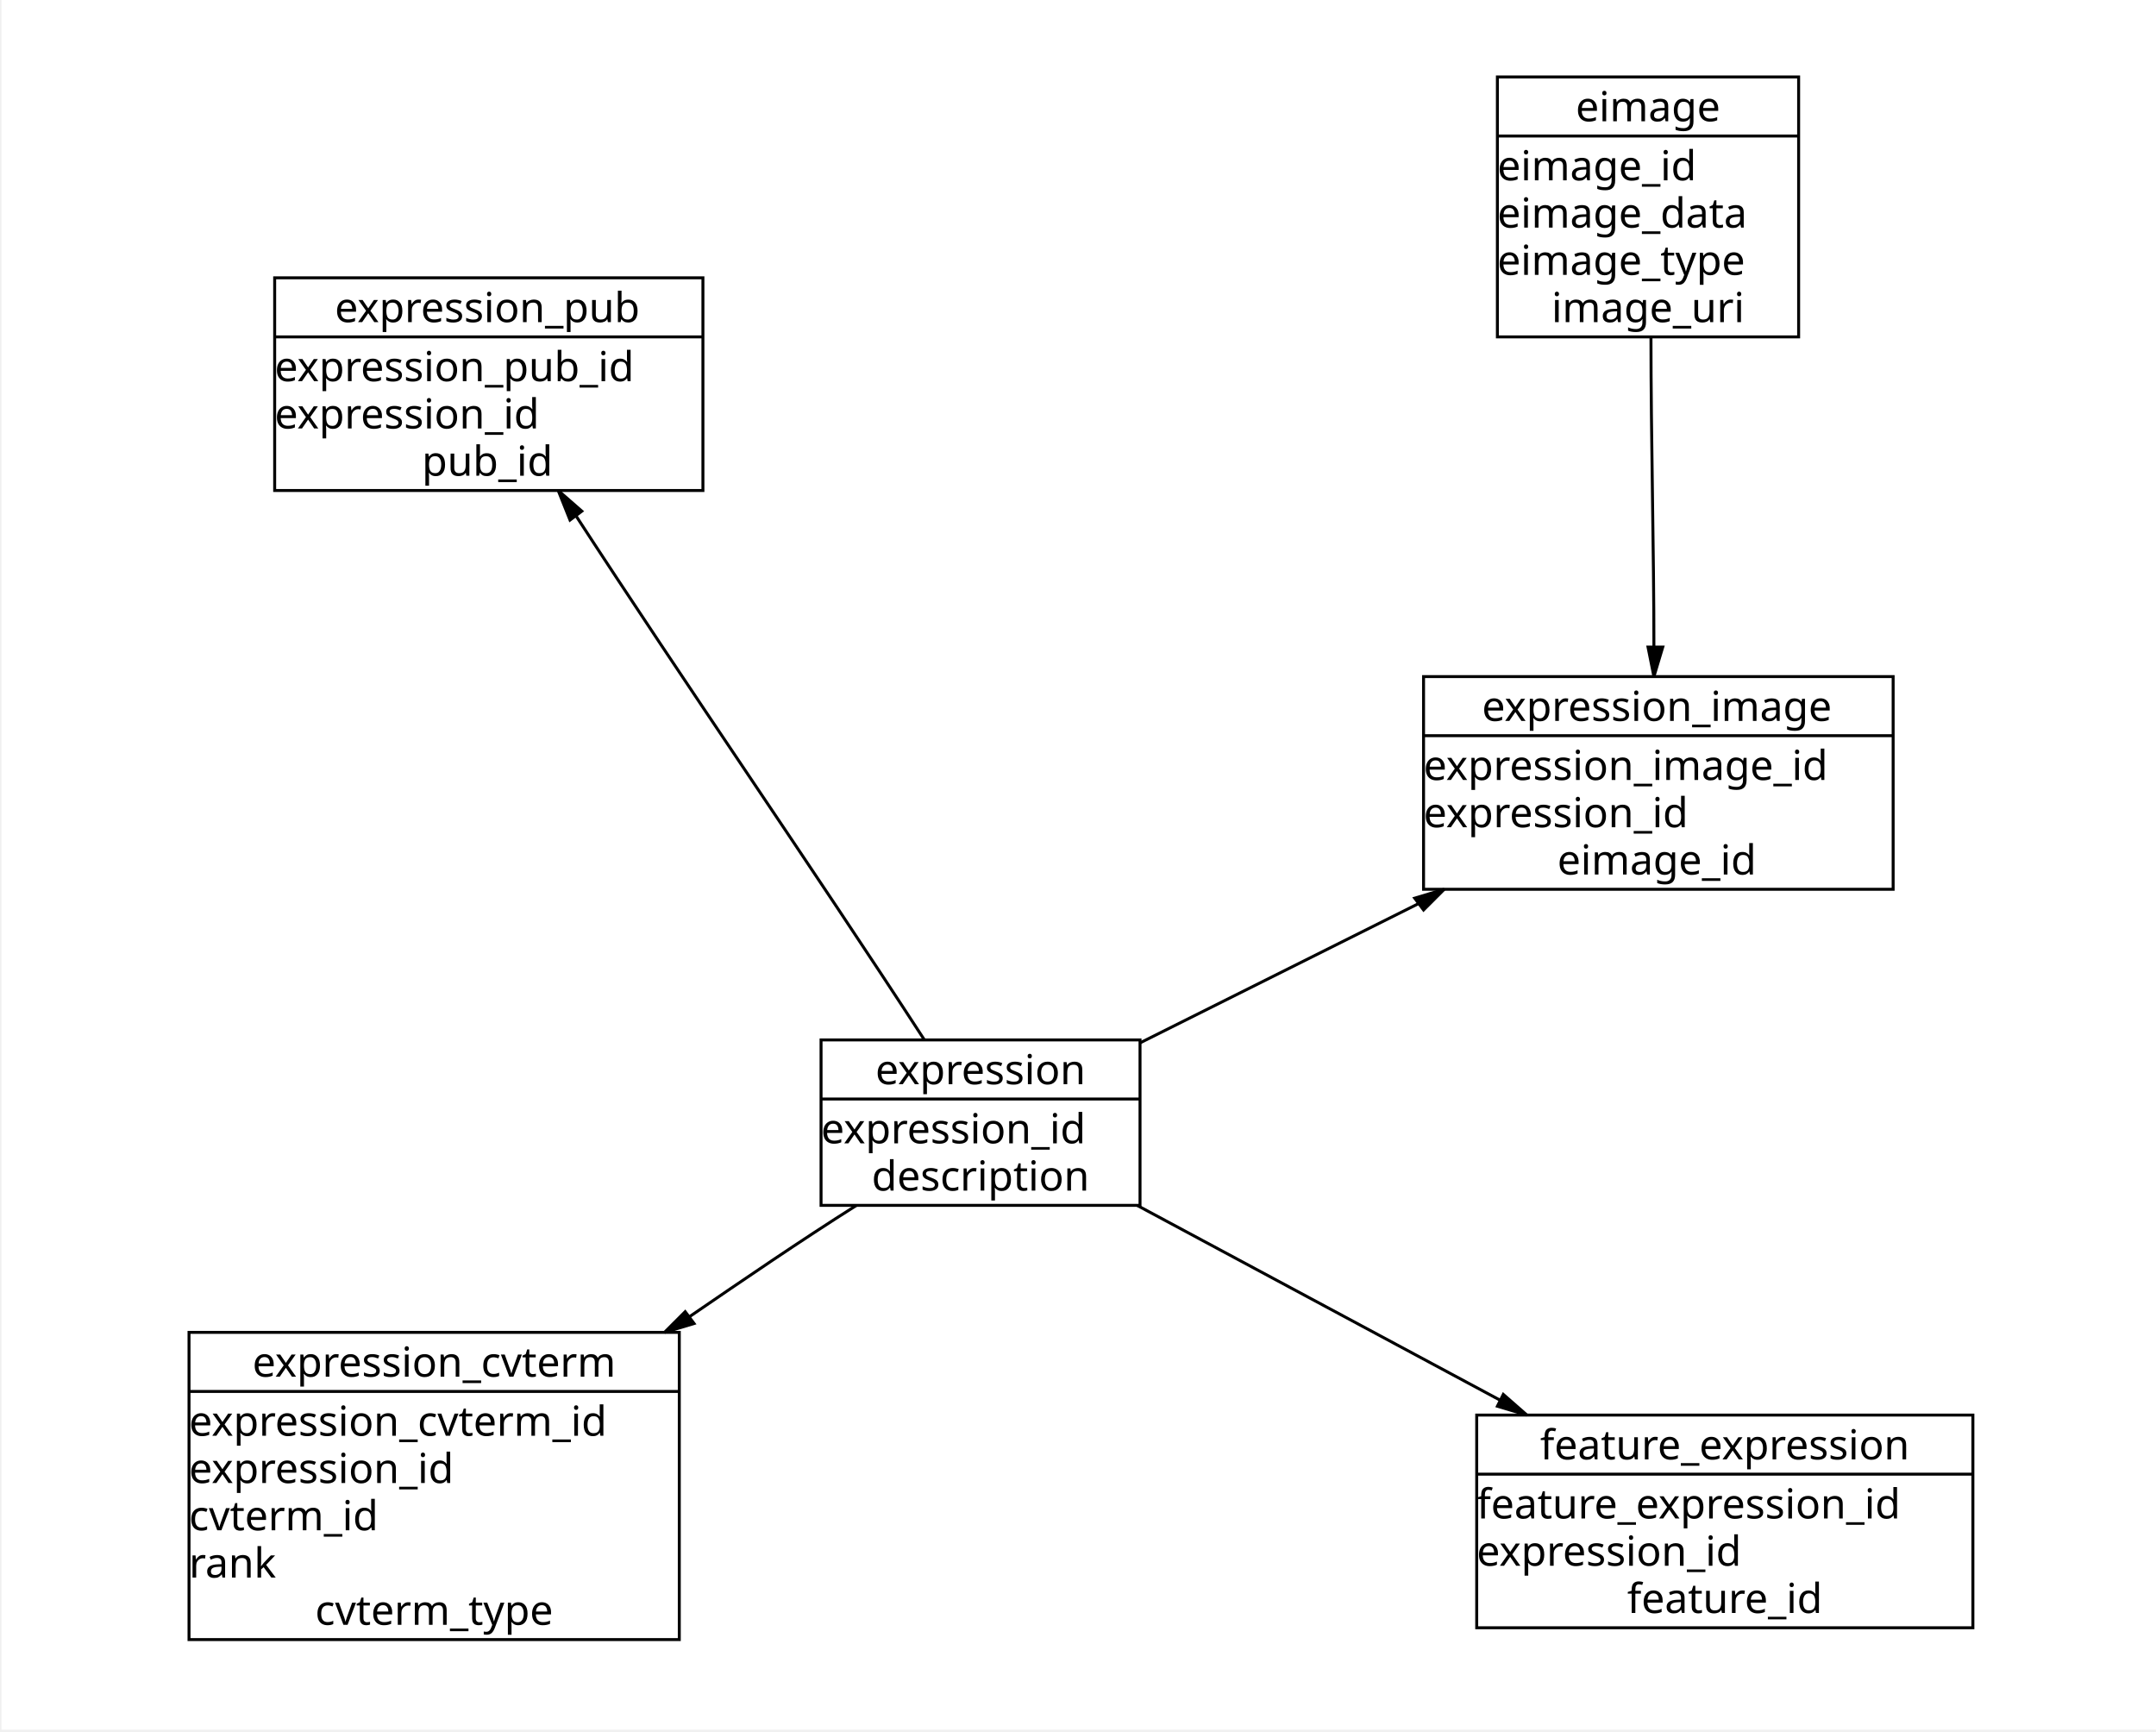
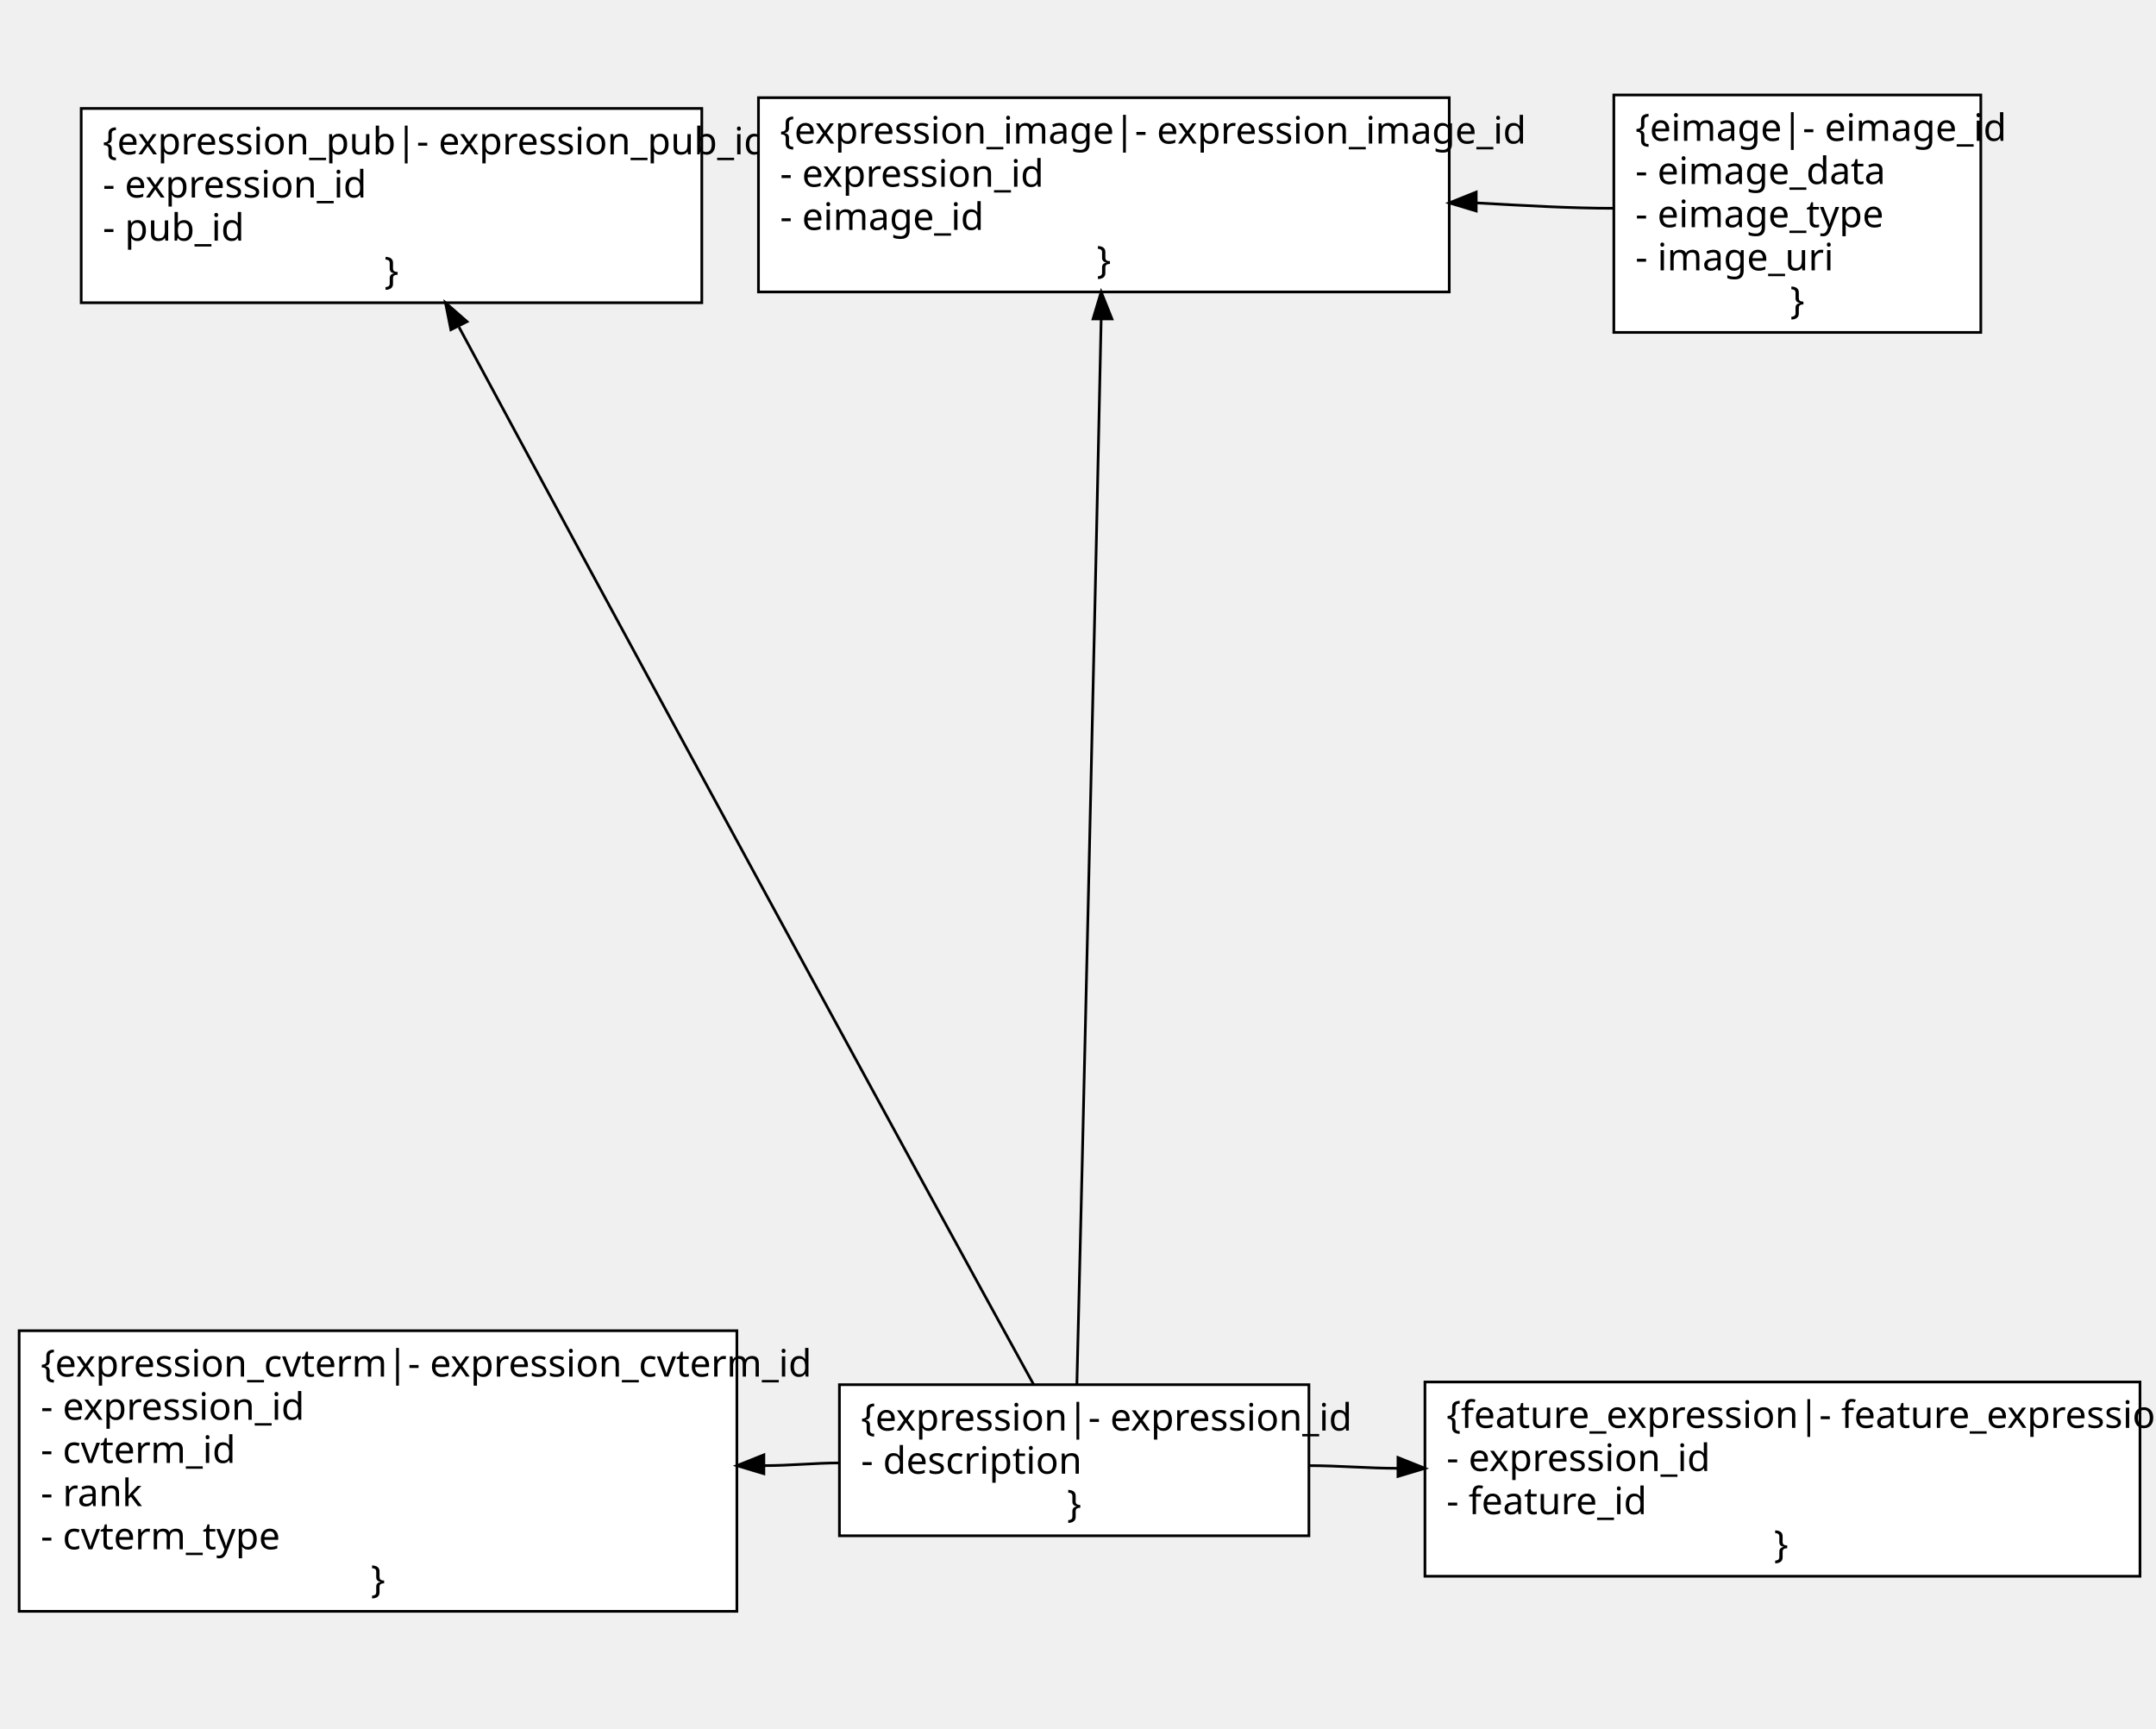
- <svg xmlns="http://www.w3.org/2000/svg" width="974px" height="782px" viewBox="-1 -1 730 586">
-   <g id="graph0" class="graph" style="font-family:Times-Roman;font-size:14.00;">
-     <polygon style="fill:white;stroke:white;" points="0,584 0,-1 729,-1 729,584 0,584" />
+ <svg xmlns="http://www.w3.org/2000/svg" width="732pt" height="587pt" viewBox="-1 -1 731 586">
+   <g id="graph0" class="graph" transform="scale(0.914867)" style="font-family:Times-Roman;font-size:14.00;">
    <g id="node1" class="node">
-       <polygon style="fill:white;stroke:black;" points="277,407 385,407 385,351 277,351 277,407" />
-       <text text-anchor="middle" x="331" y="366">expression</text>
-       <polyline style="fill:none;stroke:black;" points="277,371 385,371 " />
-       <text text-anchor="start" x="277" y="386">expression_id</text>
-       <text text-anchor="middle" x="331" y="402">description</text>
+       <polygon style="fill:white;stroke:black;" points="310,568 484,568 484,512 310,512 310,568" />
+       <text text-anchor="start" x="318" y="529">{expression|- expression_id </text>
+       <text text-anchor="start" x="318" y="545">- description </text>
+       <text text-anchor="middle" x="397" y="561">}</text>
    </g>
    <g id="node2" class="node">
-       <polygon style="fill:white;stroke:black;" points="499,550 667,550 667,478 499,478 499,550" />
-       <text text-anchor="middle" x="583" y="493">feature_expression</text>
-       <polyline style="fill:none;stroke:black;" points="499,498 667,498 " />
-       <text text-anchor="start" x="499" y="513">feature_expression_id</text>
-       <text text-anchor="start" x="499" y="529">expression_id</text>
-       <text text-anchor="middle" x="583" y="545">feature_id</text>
+       <polygon style="fill:white;stroke:black;" points="527,583 792,583 792,511 527,511 527,583" />
+       <text text-anchor="start" x="535" y="528">{feature_expression|- feature_expression_id </text>
+       <text text-anchor="start" x="535" y="544">- expression_id </text>
+       <text text-anchor="start" x="535" y="560">- feature_id </text>
+       <text text-anchor="middle" x="659" y="576">}</text>
    </g>
    <g id="edge10" class="edge">
-       <path style="fill:none;stroke:black;" d="M384,407C425,429 466,451 507,473" />
-       <polygon style="fill:black;stroke:black;" points="508,471 516,478 506,475 508,471" />
+       <path style="fill:none;stroke:black;" d="M484,542C495,542 506,543 517,543" />
+       <polygon style="fill:black;stroke:black;" points="517,539 527,543 517,546 517,539" />
    </g>
    <g id="node3" class="node">
-       <polygon style="fill:white;stroke:black;" points="63,554 229,554 229,450 63,450 63,554" />
-       <text text-anchor="middle" x="146" y="465">expression_cvterm</text>
-       <polyline style="fill:none;stroke:black;" points="63,470 229,470 " />
-       <text text-anchor="start" x="63" y="485">expression_cvterm_id</text>
-       <text text-anchor="start" x="63" y="501">expression_id</text>
-       <text text-anchor="start" x="63" y="517">cvterm_id</text>
-       <text text-anchor="start" x="63" y="533">rank</text>
-       <text text-anchor="middle" x="146" y="549">cvterm_type</text>
+       <polygon style="fill:white;stroke:black;" points="6,596 272,596 272,492 6,492 6,596" />
+       <text text-anchor="start" x="14" y="509">{expression_cvterm|- expression_cvterm_id </text>
+       <text text-anchor="start" x="14" y="525">- expression_id </text>
+       <text text-anchor="start" x="14" y="541">- cvterm_id </text>
+       <text text-anchor="start" x="14" y="557">- rank </text>
+       <text text-anchor="start" x="14" y="573">- cvterm_type </text>
+       <text text-anchor="middle" x="139" y="589">}</text>
    </g>
    <g id="edge4" class="edge">
-       <path style="fill:none;stroke:black;" d="M289,407C270,419 251,432 232,445" />
-       <polygon style="fill:black;stroke:black;" points="234,447 224,450 231,443 234,447" />
+       <path style="fill:none;stroke:black;" d="M310,541C301,541 292,542 282,542" />
+       <polygon style="fill:black;stroke:black;" points="282,545 272,542 282,538 282,545" />
    </g>
    <g id="node4" class="node">
-       <polygon style="fill:white;stroke:black;" points="92,165 237,165 237,93 92,93 92,165" />
-       <text text-anchor="middle" x="164" y="108">expression_pub</text>
-       <polyline style="fill:none;stroke:black;" points="92,113 237,113 " />
-       <text text-anchor="start" x="92" y="128">expression_pub_id</text>
-       <text text-anchor="start" x="92" y="144">expression_id</text>
-       <text text-anchor="middle" x="164" y="160">pub_id</text>
+       <polygon style="fill:white;stroke:black;" points="29,111 259,111 259,39 29,39 29,111" />
+       <text text-anchor="start" x="37" y="56">{expression_pub|- expression_pub_id </text>
+       <text text-anchor="start" x="37" y="72">- expression_id </text>
+       <text text-anchor="start" x="37" y="88">- pub_id </text>
+       <text text-anchor="middle" x="144" y="104">}</text>
    </g>
    <g id="edge8" class="edge">
-       <path style="fill:none;stroke:black;" d="M312,351C273,291 232,232 193,172" />
-       <polygon style="fill:black;stroke:black;" points="192,175 188,165 196,172 192,175" />
+       <path style="fill:none;stroke:black;" d="M382,512C339,434 220,215 169,120" />
+       <polygon style="fill:black;stroke:black;" points="166,121 164,111 172,118 166,121" />
    </g>
    <g id="node6" class="node">
-       <polygon style="fill:white;stroke:black;" points="481,300 640,300 640,228 481,228 481,300" />
-       <text text-anchor="middle" x="560" y="243">expression_image</text>
-       <polyline style="fill:none;stroke:black;" points="481,248 640,248 " />
-       <text text-anchor="start" x="481" y="263">expression_image_id</text>
-       <text text-anchor="start" x="481" y="279">expression_id</text>
-       <text text-anchor="middle" x="560" y="295">eimage_id</text>
+       <polygon style="fill:white;stroke:black;" points="280,107 536,107 536,35 280,35 280,107" />
+       <text text-anchor="start" x="288" y="52">{expression_image|- expression_image_id </text>
+       <text text-anchor="start" x="288" y="68">- expression_id </text>
+       <text text-anchor="start" x="288" y="84">- eimage_id </text>
+       <text text-anchor="middle" x="408" y="100">}</text>
    </g>
    <g id="edge6" class="edge">
-       <path style="fill:none;stroke:black;" d="M385,352C417,336 449,320 481,304" />
-       <polygon style="fill:black;stroke:black;" points="478,303 488,300 481,307 478,303" />
+       <path style="fill:none;stroke:black;" d="M398,512C400,433 405,213 407,117" />
+       <polygon style="fill:black;stroke:black;" points="404,117 407,107 411,117 404,117" />
    </g>
    <g id="node5" class="node">
-       <polygon style="fill:white;stroke:black;" points="506,113 608,113 608,25 506,25 506,113" />
-       <text text-anchor="middle" x="557" y="40">eimage</text>
-       <polyline style="fill:none;stroke:black;" points="506,45 608,45 " />
-       <text text-anchor="start" x="506" y="60">eimage_id</text>
-       <text text-anchor="start" x="506" y="76">eimage_data</text>
-       <text text-anchor="start" x="506" y="92">eimage_type</text>
-       <text text-anchor="middle" x="557" y="108">image_uri</text>
+       <polygon style="fill:white;stroke:black;" points="597,122 733,122 733,34 597,34 597,122" />
+       <text text-anchor="start" x="605" y="51">{eimage|- eimage_id </text>
+       <text text-anchor="start" x="605" y="67">- eimage_data </text>
+       <text text-anchor="start" x="605" y="83">- eimage_type </text>
+       <text text-anchor="start" x="605" y="99">- image_uri </text>
+       <text text-anchor="middle" x="665" y="115">}</text>
    </g>
    <g id="edge2" class="edge">
-       <path style="fill:none;stroke:black;" d="M558,113C558,148 559,184 559,219" />
-       <polygon style="fill:black;stroke:black;" points="562,218 559,228 557,218 562,218" />
+       <path style="fill:none;stroke:black;" d="M597,76C581,76 564,75 546,74" />
+       <polygon style="fill:black;stroke:black;" points="546,77 536,74 546,70 546,77" />
    </g>
  </g>
</svg>
